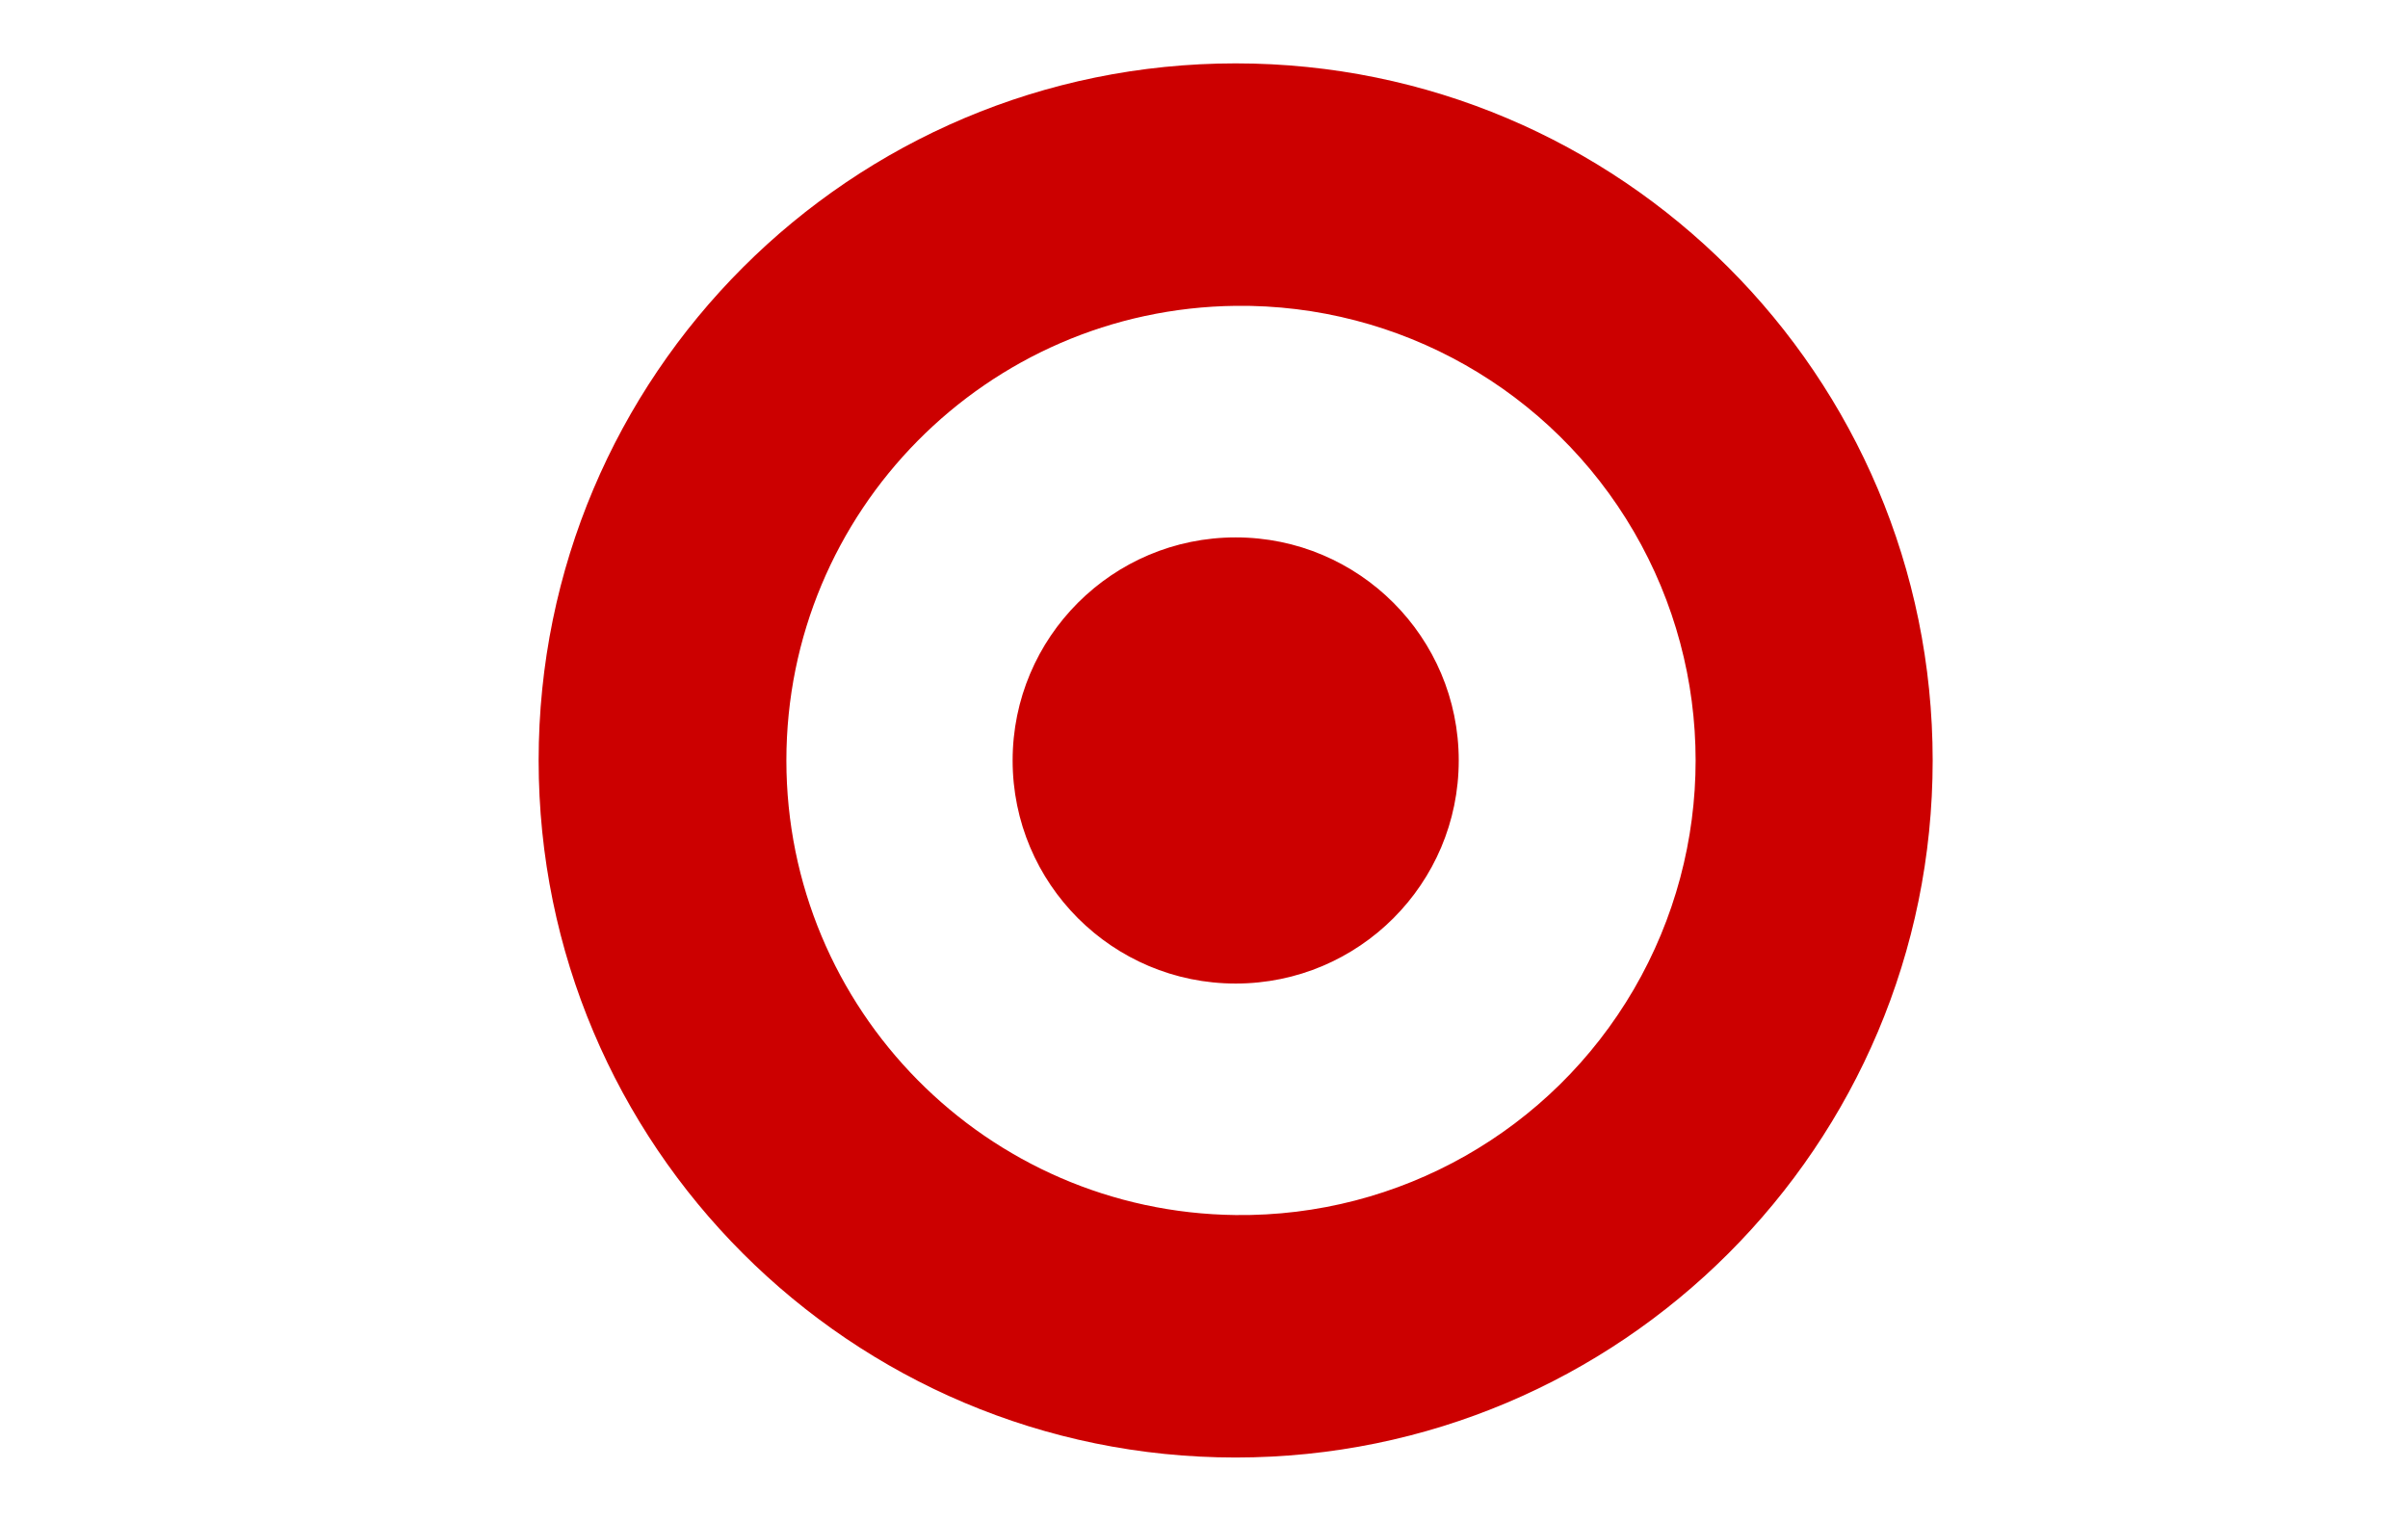
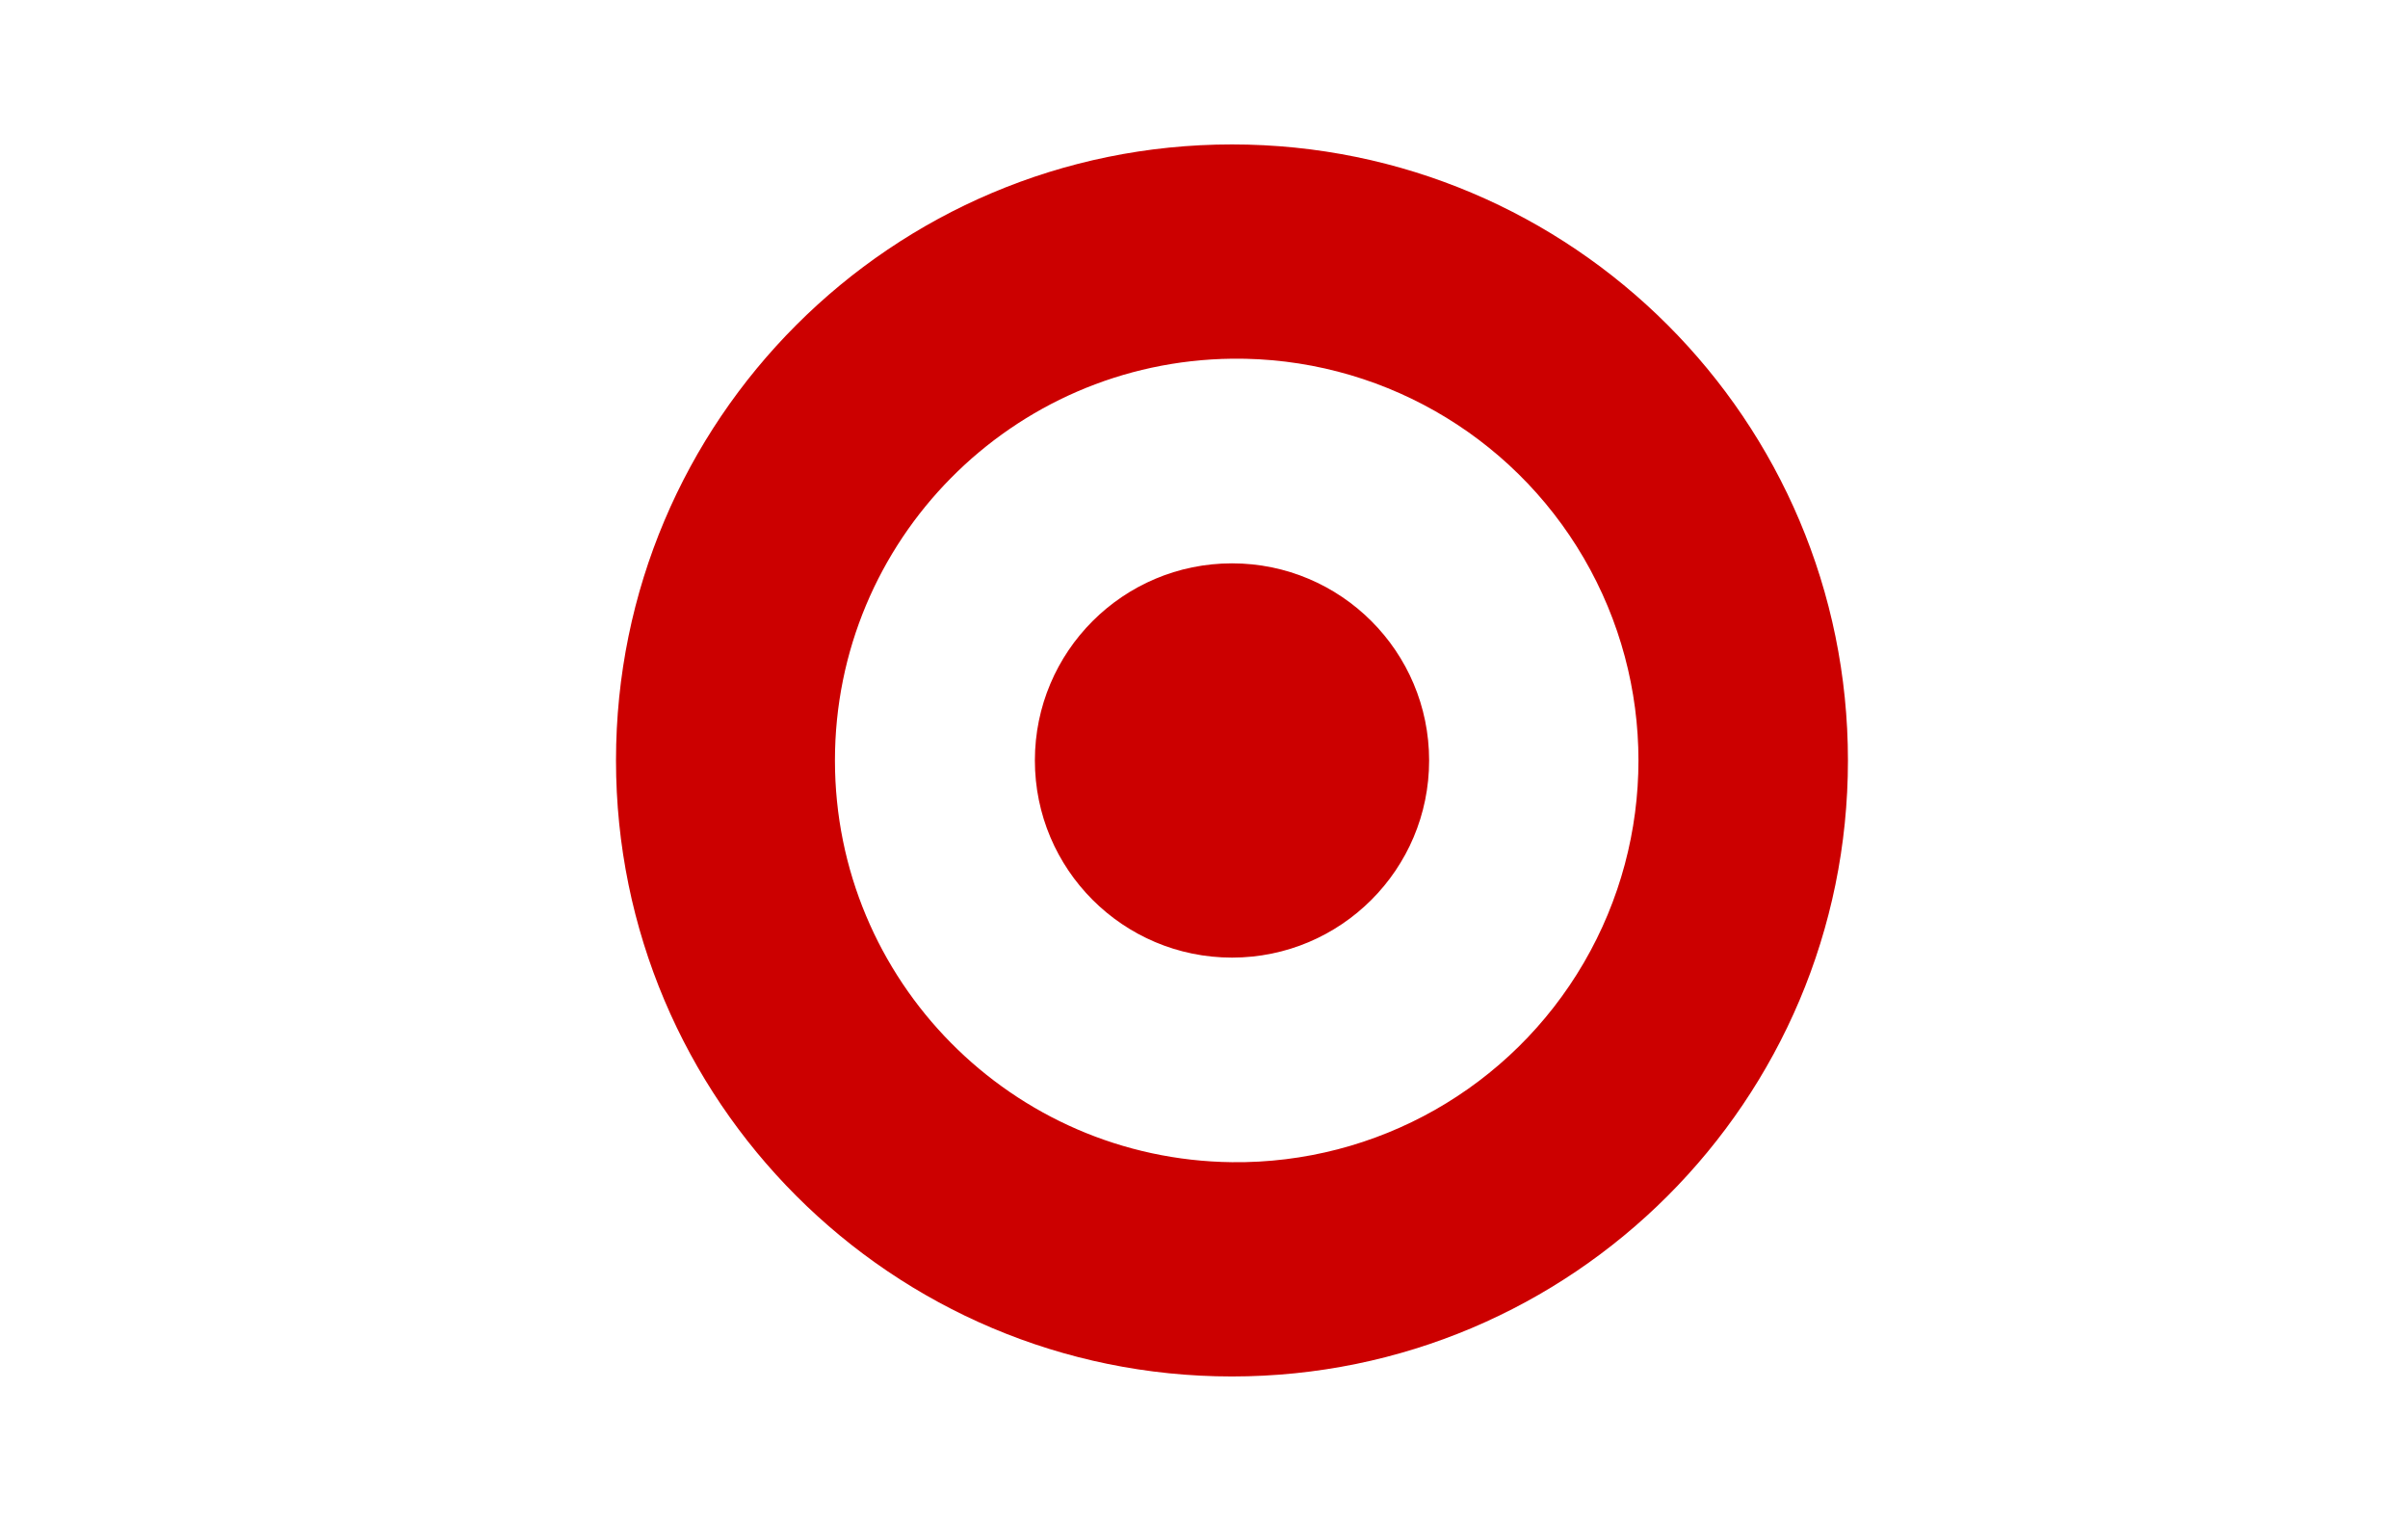
- <svg xmlns="http://www.w3.org/2000/svg" width="380" height="240" viewBox="-5 0 33 24">
+ <svg xmlns="http://www.w3.org/2000/svg" width="380" height="240" viewBox="-10 0 43 24">
  <path fill="#cc0000" d="M12 1c6.074 0 10.999 4.925 10.999 11 0 6.074-4.925 10.999-11 10.999-6.074 0-10.999-4.925-10.999-11C1 5.925 5.925 1 12 1zm0 18.173a7.174 7.174 0 10-.001-14.347 7.174 7.174 0 000 14.347zm0-3.653a3.52 3.52 0 110-7.04 3.52 3.52 0 010 7.04z" fill-rule="evenodd" />
</svg>
